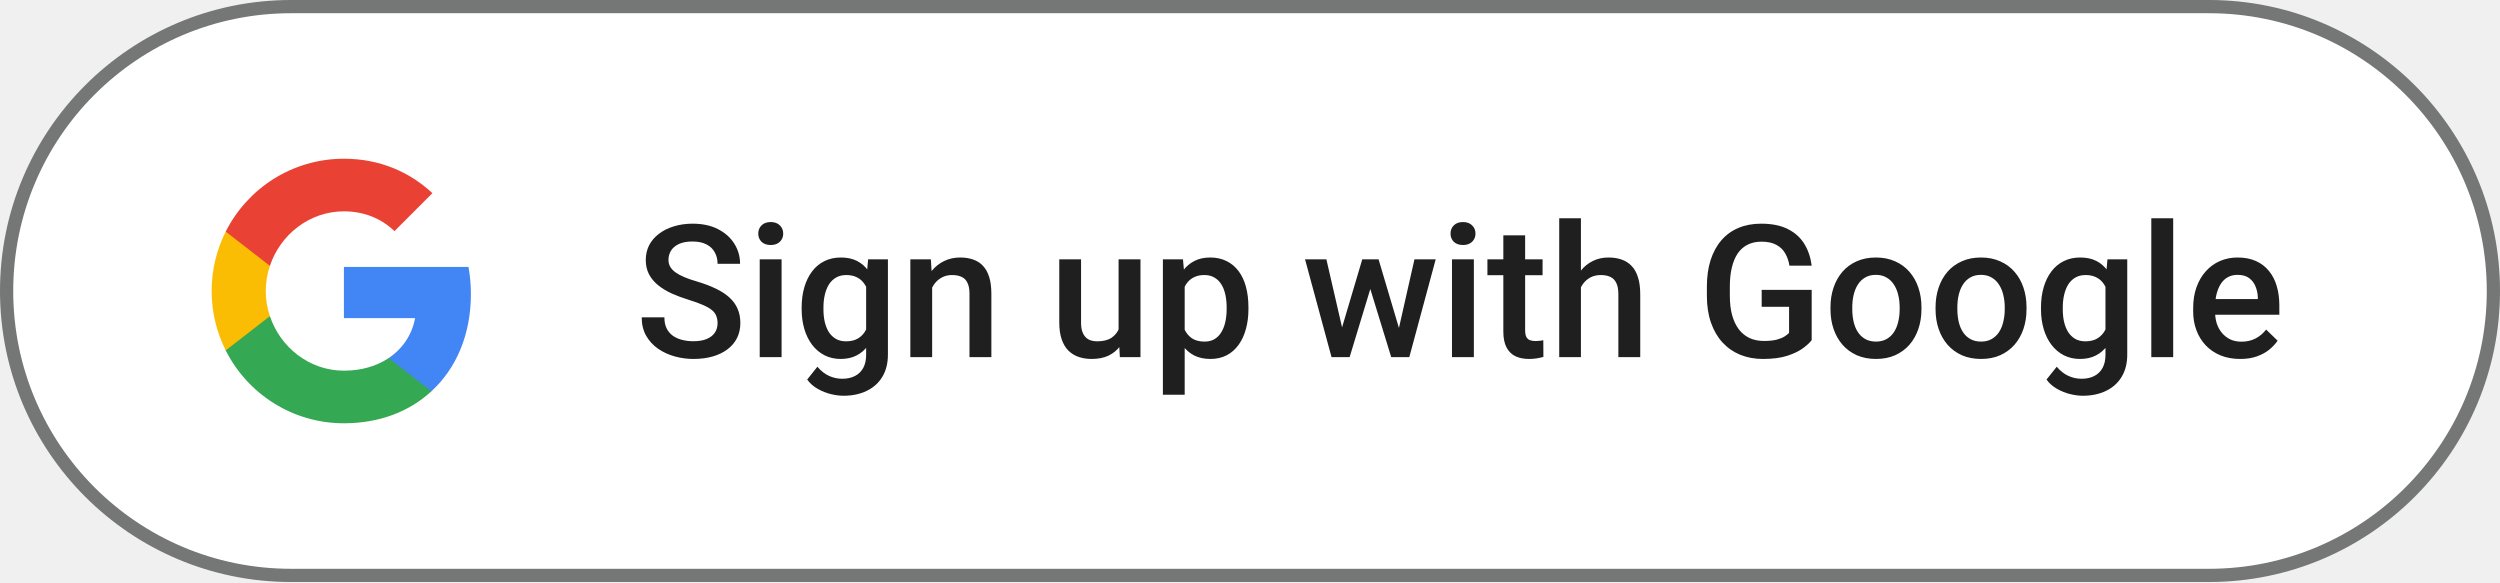
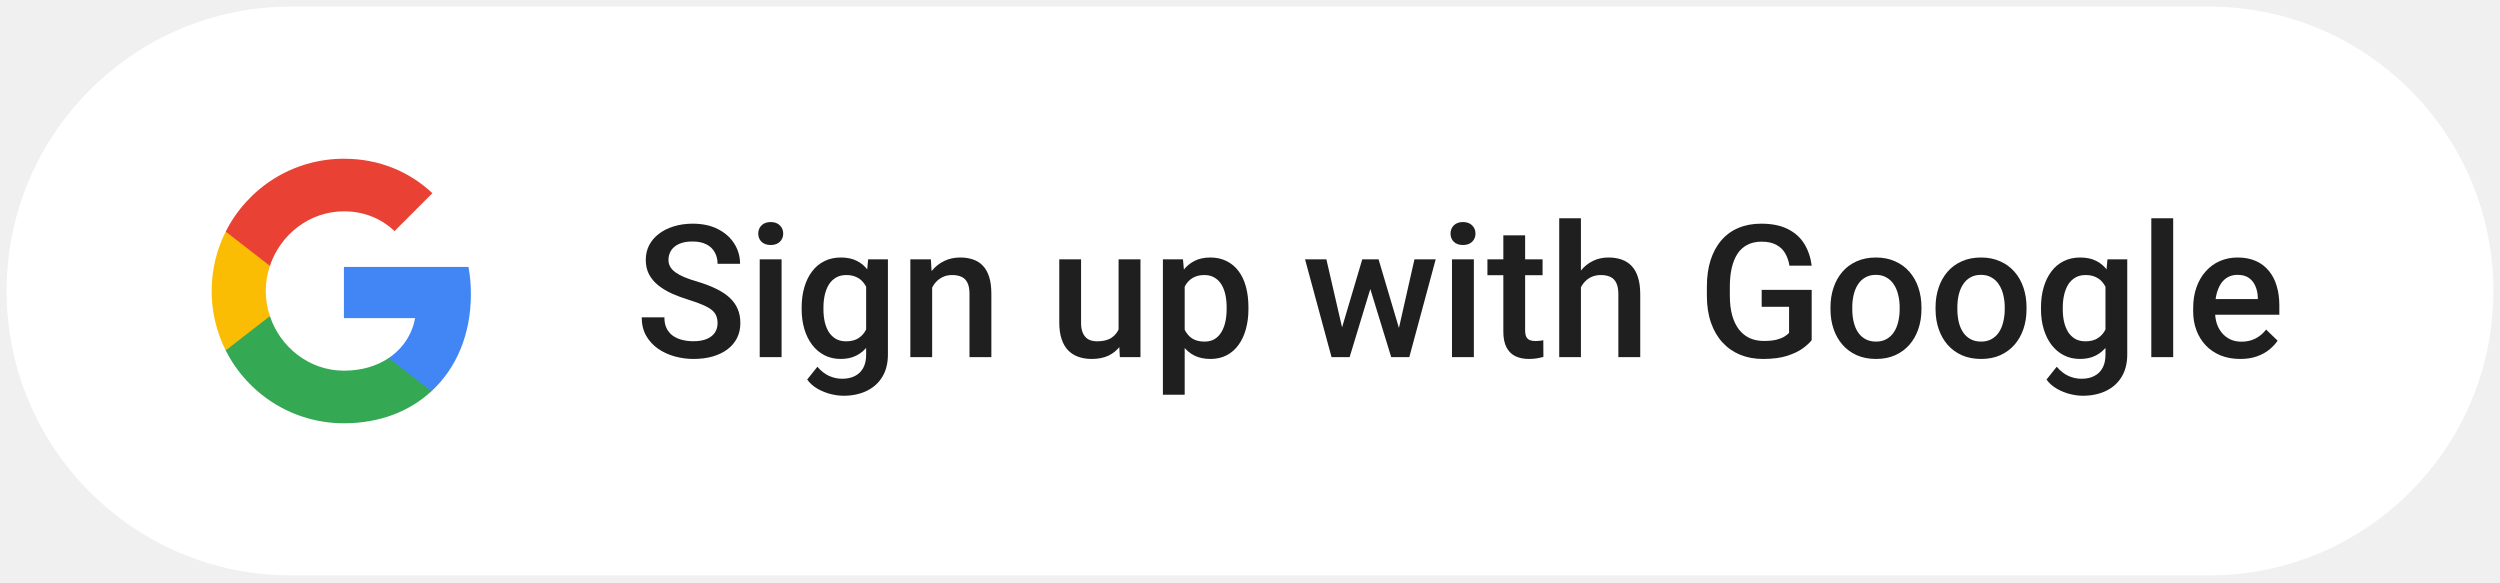
<svg xmlns="http://www.w3.org/2000/svg" width="189" height="44" viewBox="0 0 189 44" fill="none">
  <rect x="0.5" y="0.5" width="188" height="43" rx="21.5" fill="white" />
  <g clip-path="url(#clip0_760_7243)">
    <path d="M35.6 22.227C35.6 21.518 35.536 20.836 35.418 20.182H26V24.05H31.382C31.15 25.3 30.445 26.359 29.386 27.068V29.577H32.618C34.509 27.836 35.6 25.273 35.6 22.227V22.227Z" fill="#4285F4" />
    <path d="M26 32C28.7 32 30.964 31.105 32.618 29.577L29.387 27.068C28.491 27.668 27.346 28.023 26 28.023C23.395 28.023 21.191 26.264 20.405 23.9H17.064V26.491C18.709 29.759 22.091 32 26 32Z" fill="#34A853" />
    <path d="M20.404 23.9C20.204 23.3 20.091 22.659 20.091 22C20.091 21.341 20.204 20.7 20.404 20.1V17.509H17.064C16.386 18.859 16 20.386 16 22C16 23.614 16.386 25.141 17.064 26.491L20.404 23.9V23.9Z" fill="#FBBC04" />
    <path d="M26 15.977C27.468 15.977 28.786 16.482 29.823 17.473L32.691 14.604C30.959 12.991 28.695 12 26 12C22.091 12 18.709 14.241 17.064 17.509L20.405 20.1C21.191 17.736 23.395 15.977 26 15.977Z" fill="#E94235" />
  </g>
  <path d="M54.248 24.436C54.248 24.231 54.216 24.049 54.152 23.89C54.093 23.73 53.986 23.584 53.831 23.452C53.676 23.32 53.457 23.192 53.175 23.069C52.897 22.942 52.541 22.812 52.108 22.68C51.634 22.534 51.197 22.372 50.796 22.194C50.399 22.012 50.053 21.802 49.757 21.565C49.461 21.324 49.23 21.048 49.066 20.738C48.902 20.424 48.82 20.061 48.82 19.651C48.82 19.246 48.905 18.877 49.073 18.544C49.246 18.211 49.49 17.924 49.805 17.683C50.124 17.436 50.5 17.247 50.933 17.115C51.366 16.979 51.844 16.91 52.368 16.91C53.106 16.91 53.742 17.047 54.275 17.32C54.813 17.594 55.226 17.961 55.513 18.421C55.804 18.881 55.95 19.389 55.95 19.945H54.248C54.248 19.617 54.177 19.328 54.036 19.077C53.899 18.822 53.69 18.621 53.407 18.476C53.129 18.33 52.776 18.257 52.348 18.257C51.942 18.257 51.605 18.318 51.336 18.441C51.067 18.564 50.867 18.731 50.734 18.94C50.602 19.15 50.536 19.387 50.536 19.651C50.536 19.838 50.579 20.009 50.666 20.164C50.753 20.314 50.885 20.456 51.062 20.588C51.24 20.715 51.464 20.836 51.732 20.95C52.001 21.064 52.318 21.174 52.683 21.278C53.234 21.442 53.715 21.625 54.125 21.825C54.535 22.021 54.877 22.244 55.15 22.495C55.424 22.746 55.629 23.031 55.766 23.35C55.902 23.664 55.971 24.022 55.971 24.423C55.971 24.842 55.886 25.22 55.718 25.558C55.549 25.89 55.308 26.175 54.993 26.412C54.683 26.645 54.31 26.825 53.872 26.952C53.439 27.075 52.956 27.137 52.423 27.137C51.944 27.137 51.473 27.073 51.008 26.945C50.547 26.818 50.128 26.624 49.75 26.364C49.372 26.1 49.071 25.772 48.848 25.38C48.624 24.983 48.513 24.521 48.513 23.992H50.228C50.228 24.316 50.283 24.591 50.393 24.819C50.507 25.047 50.664 25.234 50.864 25.38C51.065 25.521 51.297 25.626 51.562 25.694C51.83 25.763 52.117 25.797 52.423 25.797C52.824 25.797 53.159 25.74 53.428 25.626C53.701 25.512 53.906 25.352 54.043 25.148C54.18 24.942 54.248 24.705 54.248 24.436ZM59.088 19.604V27H57.434V19.604H59.088ZM57.324 17.662C57.324 17.412 57.406 17.204 57.57 17.04C57.739 16.871 57.971 16.787 58.268 16.787C58.559 16.787 58.789 16.871 58.958 17.04C59.127 17.204 59.211 17.412 59.211 17.662C59.211 17.908 59.127 18.113 58.958 18.277C58.789 18.441 58.559 18.523 58.268 18.523C57.971 18.523 57.739 18.441 57.57 18.277C57.406 18.113 57.324 17.908 57.324 17.662ZM65.63 19.604H67.127V26.795C67.127 27.46 66.986 28.025 66.703 28.49C66.421 28.955 66.026 29.308 65.52 29.55C65.015 29.796 64.429 29.919 63.764 29.919C63.481 29.919 63.167 29.878 62.82 29.796C62.478 29.714 62.146 29.582 61.822 29.399C61.503 29.222 61.237 28.987 61.023 28.695L61.795 27.725C62.059 28.039 62.351 28.269 62.67 28.415C62.989 28.561 63.324 28.634 63.675 28.634C64.053 28.634 64.374 28.563 64.639 28.422C64.908 28.285 65.115 28.082 65.261 27.814C65.407 27.545 65.48 27.216 65.48 26.829V21.278L65.63 19.604ZM60.605 23.384V23.24C60.605 22.68 60.674 22.169 60.81 21.709C60.947 21.244 61.143 20.845 61.398 20.513C61.654 20.175 61.964 19.918 62.328 19.74C62.693 19.558 63.105 19.467 63.565 19.467C64.044 19.467 64.452 19.553 64.789 19.727C65.131 19.9 65.416 20.148 65.644 20.472C65.871 20.791 66.049 21.174 66.177 21.62C66.309 22.062 66.407 22.554 66.471 23.097V23.555C66.412 24.083 66.311 24.566 66.17 25.004C66.029 25.441 65.842 25.82 65.609 26.139C65.377 26.458 65.09 26.704 64.748 26.877C64.411 27.05 64.012 27.137 63.552 27.137C63.101 27.137 62.693 27.043 62.328 26.856C61.968 26.67 61.658 26.408 61.398 26.07C61.143 25.733 60.947 25.337 60.81 24.881C60.674 24.421 60.605 23.922 60.605 23.384ZM62.253 23.24V23.384C62.253 23.721 62.285 24.035 62.349 24.327C62.417 24.619 62.52 24.876 62.656 25.1C62.797 25.318 62.975 25.491 63.19 25.619C63.408 25.742 63.666 25.804 63.962 25.804C64.349 25.804 64.666 25.722 64.912 25.558C65.163 25.394 65.354 25.172 65.486 24.895C65.623 24.612 65.719 24.297 65.773 23.951V22.714C65.746 22.445 65.689 22.194 65.603 21.962C65.52 21.73 65.409 21.527 65.268 21.354C65.126 21.176 64.949 21.039 64.734 20.943C64.52 20.843 64.267 20.793 63.976 20.793C63.679 20.793 63.422 20.857 63.203 20.984C62.984 21.112 62.804 21.287 62.663 21.511C62.526 21.734 62.424 21.994 62.355 22.29C62.287 22.586 62.253 22.903 62.253 23.24ZM70.47 21.183V27H68.822V19.604H70.374L70.47 21.183ZM70.176 23.028L69.643 23.021C69.647 22.497 69.72 22.017 69.861 21.579C70.007 21.142 70.208 20.766 70.463 20.451C70.723 20.137 71.033 19.895 71.393 19.727C71.753 19.553 72.154 19.467 72.596 19.467C72.951 19.467 73.272 19.517 73.56 19.617C73.851 19.713 74.1 19.87 74.305 20.089C74.514 20.308 74.674 20.592 74.783 20.943C74.893 21.29 74.947 21.716 74.947 22.222V27H73.293V22.215C73.293 21.859 73.241 21.579 73.136 21.374C73.035 21.164 72.887 21.016 72.691 20.93C72.5 20.838 72.261 20.793 71.974 20.793C71.691 20.793 71.438 20.852 71.215 20.971C70.992 21.089 70.802 21.251 70.647 21.456C70.497 21.661 70.381 21.898 70.299 22.167C70.217 22.436 70.176 22.723 70.176 23.028ZM84.565 25.257V19.604H86.22V27H84.661L84.565 25.257ZM84.798 23.719L85.352 23.705C85.352 24.202 85.297 24.66 85.188 25.079C85.078 25.494 84.909 25.856 84.682 26.166C84.454 26.471 84.162 26.711 83.807 26.884C83.451 27.052 83.025 27.137 82.528 27.137C82.168 27.137 81.838 27.084 81.537 26.98C81.236 26.875 80.977 26.713 80.758 26.494C80.544 26.275 80.377 25.991 80.259 25.64C80.14 25.289 80.081 24.869 80.081 24.382V19.604H81.728V24.395C81.728 24.664 81.76 24.89 81.824 25.072C81.888 25.25 81.975 25.394 82.084 25.503C82.193 25.612 82.321 25.69 82.467 25.735C82.613 25.781 82.768 25.804 82.932 25.804C83.401 25.804 83.77 25.713 84.039 25.53C84.312 25.343 84.506 25.093 84.62 24.778C84.739 24.464 84.798 24.111 84.798 23.719ZM89.562 21.025V29.844H87.915V19.604H89.433L89.562 21.025ZM94.382 23.233V23.377C94.382 23.915 94.318 24.414 94.19 24.874C94.067 25.33 93.883 25.729 93.637 26.07C93.395 26.408 93.097 26.67 92.741 26.856C92.386 27.043 91.976 27.137 91.511 27.137C91.05 27.137 90.647 27.052 90.301 26.884C89.959 26.711 89.67 26.467 89.433 26.152C89.196 25.838 89.004 25.469 88.858 25.045C88.717 24.616 88.617 24.147 88.558 23.637V23.083C88.617 22.541 88.717 22.049 88.858 21.606C89.004 21.164 89.196 20.784 89.433 20.465C89.67 20.146 89.959 19.9 90.301 19.727C90.643 19.553 91.041 19.467 91.497 19.467C91.962 19.467 92.374 19.558 92.734 19.74C93.094 19.918 93.397 20.173 93.644 20.506C93.89 20.834 94.074 21.23 94.197 21.695C94.32 22.156 94.382 22.668 94.382 23.233ZM92.734 23.377V23.233C92.734 22.892 92.703 22.575 92.639 22.283C92.575 21.987 92.475 21.727 92.338 21.504C92.201 21.281 92.026 21.107 91.811 20.984C91.602 20.857 91.349 20.793 91.053 20.793C90.761 20.793 90.51 20.843 90.301 20.943C90.091 21.039 89.916 21.174 89.774 21.347C89.633 21.52 89.524 21.723 89.446 21.955C89.369 22.183 89.314 22.431 89.282 22.7V24.026C89.337 24.355 89.43 24.655 89.562 24.929C89.695 25.202 89.882 25.421 90.123 25.585C90.369 25.744 90.684 25.824 91.066 25.824C91.363 25.824 91.616 25.76 91.825 25.633C92.035 25.505 92.206 25.33 92.338 25.106C92.475 24.879 92.575 24.616 92.639 24.32C92.703 24.024 92.734 23.71 92.734 23.377ZM101.279 25.359L102.988 19.604H104.041L103.754 21.326L102.031 27H101.088L101.279 25.359ZM100.274 19.604L101.607 25.387L101.717 27H100.664L98.661 19.604H100.274ZM105.641 25.318L106.933 19.604H108.539L106.543 27H105.49L105.641 25.318ZM104.219 19.604L105.907 25.291L106.119 27H105.176L103.433 21.319L103.146 19.604H104.219ZM111.424 19.604V27H109.77V19.604H111.424ZM109.66 17.662C109.66 17.412 109.742 17.204 109.906 17.04C110.075 16.871 110.307 16.787 110.604 16.787C110.895 16.787 111.125 16.871 111.294 17.04C111.463 17.204 111.547 17.412 111.547 17.662C111.547 17.908 111.463 18.113 111.294 18.277C111.125 18.441 110.895 18.523 110.604 18.523C110.307 18.523 110.075 18.441 109.906 18.277C109.742 18.113 109.66 17.908 109.66 17.662ZM116.619 19.604V20.807H112.449V19.604H116.619ZM113.652 17.792H115.3V24.956C115.3 25.184 115.332 25.359 115.396 25.482C115.464 25.601 115.557 25.681 115.676 25.722C115.794 25.763 115.933 25.783 116.093 25.783C116.207 25.783 116.316 25.776 116.421 25.763C116.526 25.749 116.61 25.735 116.674 25.722L116.681 26.98C116.544 27.02 116.384 27.057 116.202 27.089C116.024 27.121 115.819 27.137 115.587 27.137C115.209 27.137 114.874 27.071 114.582 26.939C114.29 26.802 114.062 26.581 113.898 26.275C113.734 25.97 113.652 25.564 113.652 25.059V17.792ZM119.518 16.5V27H117.877V16.5H119.518ZM119.23 23.028L118.697 23.021C118.702 22.511 118.772 22.039 118.909 21.606C119.05 21.174 119.246 20.797 119.497 20.479C119.752 20.155 120.058 19.907 120.413 19.733C120.769 19.556 121.163 19.467 121.596 19.467C121.96 19.467 122.288 19.517 122.58 19.617C122.876 19.717 123.132 19.879 123.346 20.102C123.56 20.321 123.722 20.608 123.831 20.964C123.945 21.315 124.002 21.743 124.002 22.249V27H122.348V22.235C122.348 21.88 122.295 21.597 122.19 21.388C122.09 21.178 121.942 21.028 121.746 20.936C121.55 20.841 121.311 20.793 121.028 20.793C120.732 20.793 120.47 20.852 120.242 20.971C120.019 21.089 119.832 21.251 119.682 21.456C119.531 21.661 119.417 21.898 119.34 22.167C119.267 22.436 119.23 22.723 119.23 23.028ZM136.963 21.914V25.715C136.822 25.902 136.601 26.107 136.3 26.33C136.004 26.549 135.609 26.738 135.117 26.898C134.625 27.057 134.012 27.137 133.278 27.137C132.654 27.137 132.082 27.032 131.562 26.822C131.043 26.608 130.594 26.296 130.216 25.886C129.842 25.476 129.553 24.977 129.348 24.389C129.143 23.796 129.04 23.122 129.04 22.365V21.675C129.04 20.923 129.133 20.253 129.32 19.665C129.512 19.073 129.785 18.571 130.141 18.161C130.496 17.751 130.924 17.441 131.426 17.231C131.932 17.017 132.504 16.91 133.142 16.91C133.957 16.91 134.632 17.047 135.165 17.32C135.703 17.589 136.118 17.963 136.409 18.441C136.701 18.92 136.885 19.467 136.963 20.082H135.281C135.227 19.736 135.119 19.426 134.96 19.152C134.805 18.879 134.582 18.665 134.29 18.51C134.003 18.35 133.629 18.27 133.169 18.27C132.772 18.27 132.424 18.346 132.123 18.496C131.822 18.646 131.572 18.867 131.371 19.159C131.175 19.451 131.027 19.806 130.927 20.226C130.826 20.645 130.776 21.123 130.776 21.661V22.365C130.776 22.912 130.833 23.398 130.947 23.821C131.066 24.245 131.234 24.603 131.453 24.895C131.676 25.186 131.948 25.407 132.267 25.558C132.586 25.703 132.946 25.776 133.347 25.776C133.739 25.776 134.06 25.744 134.311 25.681C134.561 25.612 134.759 25.533 134.905 25.441C135.056 25.346 135.172 25.255 135.254 25.168V23.192H133.183V21.914H136.963ZM138.385 23.384V23.227C138.385 22.693 138.462 22.199 138.617 21.743C138.772 21.283 138.995 20.884 139.287 20.547C139.583 20.205 139.943 19.941 140.367 19.754C140.796 19.562 141.279 19.467 141.816 19.467C142.359 19.467 142.842 19.562 143.266 19.754C143.694 19.941 144.056 20.205 144.353 20.547C144.649 20.884 144.874 21.283 145.029 21.743C145.184 22.199 145.262 22.693 145.262 23.227V23.384C145.262 23.917 145.184 24.412 145.029 24.867C144.874 25.323 144.649 25.722 144.353 26.064C144.056 26.401 143.696 26.665 143.272 26.856C142.849 27.043 142.368 27.137 141.83 27.137C141.288 27.137 140.802 27.043 140.374 26.856C139.95 26.665 139.59 26.401 139.294 26.064C138.998 25.722 138.772 25.323 138.617 24.867C138.462 24.412 138.385 23.917 138.385 23.384ZM140.032 23.227V23.384C140.032 23.716 140.066 24.031 140.135 24.327C140.203 24.623 140.31 24.883 140.456 25.106C140.602 25.33 140.789 25.505 141.017 25.633C141.244 25.76 141.516 25.824 141.83 25.824C142.135 25.824 142.4 25.76 142.623 25.633C142.851 25.505 143.038 25.33 143.184 25.106C143.329 24.883 143.437 24.623 143.505 24.327C143.578 24.031 143.614 23.716 143.614 23.384V23.227C143.614 22.898 143.578 22.588 143.505 22.297C143.437 22.001 143.327 21.739 143.177 21.511C143.031 21.283 142.844 21.105 142.616 20.977C142.393 20.845 142.126 20.779 141.816 20.779C141.507 20.779 141.238 20.845 141.01 20.977C140.786 21.105 140.602 21.283 140.456 21.511C140.31 21.739 140.203 22.001 140.135 22.297C140.066 22.588 140.032 22.898 140.032 23.227ZM146.328 23.384V23.227C146.328 22.693 146.406 22.199 146.561 21.743C146.715 21.283 146.939 20.884 147.23 20.547C147.527 20.205 147.887 19.941 148.311 19.754C148.739 19.562 149.222 19.467 149.76 19.467C150.302 19.467 150.785 19.562 151.209 19.754C151.637 19.941 152 20.205 152.296 20.547C152.592 20.884 152.818 21.283 152.973 21.743C153.128 22.199 153.205 22.693 153.205 23.227V23.384C153.205 23.917 153.128 24.412 152.973 24.867C152.818 25.323 152.592 25.722 152.296 26.064C152 26.401 151.64 26.665 151.216 26.856C150.792 27.043 150.311 27.137 149.773 27.137C149.231 27.137 148.746 27.043 148.317 26.856C147.894 26.665 147.534 26.401 147.237 26.064C146.941 25.722 146.715 25.323 146.561 24.867C146.406 24.412 146.328 23.917 146.328 23.384ZM147.976 23.227V23.384C147.976 23.716 148.01 24.031 148.078 24.327C148.146 24.623 148.254 24.883 148.399 25.106C148.545 25.33 148.732 25.505 148.96 25.633C149.188 25.76 149.459 25.824 149.773 25.824C150.079 25.824 150.343 25.76 150.566 25.633C150.794 25.505 150.981 25.33 151.127 25.106C151.273 24.883 151.38 24.623 151.448 24.327C151.521 24.031 151.558 23.716 151.558 23.384V23.227C151.558 22.898 151.521 22.588 151.448 22.297C151.38 22.001 151.271 21.739 151.12 21.511C150.974 21.283 150.787 21.105 150.56 20.977C150.336 20.845 150.07 20.779 149.76 20.779C149.45 20.779 149.181 20.845 148.953 20.977C148.73 21.105 148.545 21.283 148.399 21.511C148.254 21.739 148.146 22.001 148.078 22.297C148.01 22.588 147.976 22.898 147.976 23.227ZM159.323 19.604H160.82V26.795C160.82 27.46 160.679 28.025 160.396 28.49C160.114 28.955 159.72 29.308 159.214 29.55C158.708 29.796 158.122 29.919 157.457 29.919C157.174 29.919 156.86 29.878 156.514 29.796C156.172 29.714 155.839 29.582 155.516 29.399C155.197 29.222 154.93 28.987 154.716 28.695L155.488 27.725C155.753 28.039 156.044 28.269 156.363 28.415C156.682 28.561 157.017 28.634 157.368 28.634C157.746 28.634 158.068 28.563 158.332 28.422C158.601 28.285 158.808 28.082 158.954 27.814C159.1 27.545 159.173 27.216 159.173 26.829V21.278L159.323 19.604ZM154.299 23.384V23.24C154.299 22.68 154.367 22.169 154.504 21.709C154.641 21.244 154.837 20.845 155.092 20.513C155.347 20.175 155.657 19.918 156.021 19.74C156.386 19.558 156.799 19.467 157.259 19.467C157.737 19.467 158.145 19.553 158.482 19.727C158.824 19.9 159.109 20.148 159.337 20.472C159.565 20.791 159.743 21.174 159.87 21.62C160.002 22.062 160.1 22.554 160.164 23.097V23.555C160.105 24.083 160.005 24.566 159.863 25.004C159.722 25.441 159.535 25.82 159.303 26.139C159.07 26.458 158.783 26.704 158.441 26.877C158.104 27.05 157.705 27.137 157.245 27.137C156.794 27.137 156.386 27.043 156.021 26.856C155.661 26.67 155.352 26.408 155.092 26.07C154.837 25.733 154.641 25.337 154.504 24.881C154.367 24.421 154.299 23.922 154.299 23.384ZM155.946 23.24V23.384C155.946 23.721 155.978 24.035 156.042 24.327C156.11 24.619 156.213 24.876 156.35 25.1C156.491 25.318 156.669 25.491 156.883 25.619C157.102 25.742 157.359 25.804 157.655 25.804C158.043 25.804 158.359 25.722 158.605 25.558C158.856 25.394 159.048 25.172 159.18 24.895C159.316 24.612 159.412 24.297 159.467 23.951V22.714C159.439 22.445 159.382 22.194 159.296 21.962C159.214 21.73 159.102 21.527 158.961 21.354C158.82 21.176 158.642 21.039 158.428 20.943C158.214 20.843 157.961 20.793 157.669 20.793C157.373 20.793 157.115 20.857 156.896 20.984C156.678 21.112 156.498 21.287 156.356 21.511C156.22 21.734 156.117 21.994 156.049 22.29C155.98 22.586 155.946 22.903 155.946 23.24ZM164.293 16.5V27H162.639V16.5H164.293ZM169.358 27.137C168.812 27.137 168.317 27.048 167.875 26.87C167.438 26.688 167.064 26.435 166.754 26.111C166.449 25.788 166.214 25.407 166.05 24.97C165.886 24.532 165.804 24.061 165.804 23.555V23.281C165.804 22.703 165.888 22.178 166.057 21.709C166.225 21.24 166.46 20.838 166.761 20.506C167.062 20.169 167.417 19.911 167.827 19.733C168.237 19.556 168.682 19.467 169.16 19.467C169.689 19.467 170.151 19.556 170.548 19.733C170.944 19.911 171.272 20.162 171.532 20.485C171.797 20.804 171.993 21.185 172.12 21.627C172.252 22.069 172.318 22.557 172.318 23.09V23.794H166.604V22.611H170.691V22.481C170.682 22.185 170.623 21.907 170.514 21.648C170.409 21.388 170.247 21.178 170.028 21.019C169.81 20.859 169.518 20.779 169.153 20.779C168.88 20.779 168.636 20.838 168.422 20.957C168.212 21.071 168.037 21.237 167.896 21.456C167.754 21.675 167.645 21.939 167.567 22.249C167.494 22.554 167.458 22.898 167.458 23.281V23.555C167.458 23.878 167.501 24.179 167.588 24.457C167.679 24.73 167.811 24.97 167.984 25.175C168.158 25.38 168.367 25.542 168.613 25.66C168.859 25.774 169.14 25.831 169.454 25.831C169.851 25.831 170.204 25.751 170.514 25.592C170.824 25.432 171.092 25.207 171.32 24.915L172.188 25.756C172.029 25.988 171.822 26.212 171.566 26.426C171.311 26.635 170.999 26.806 170.63 26.939C170.265 27.071 169.841 27.137 169.358 27.137Z" fill="#1F1F1F" />
-   <rect x="0.5" y="0.5" width="188" height="43" rx="21.5" stroke="#747775" />
  <defs>
    <clipPath id="clip0_760_7243">
      <rect width="20" height="20" fill="white" transform="translate(16 12)" />
    </clipPath>
  </defs>
</svg>
